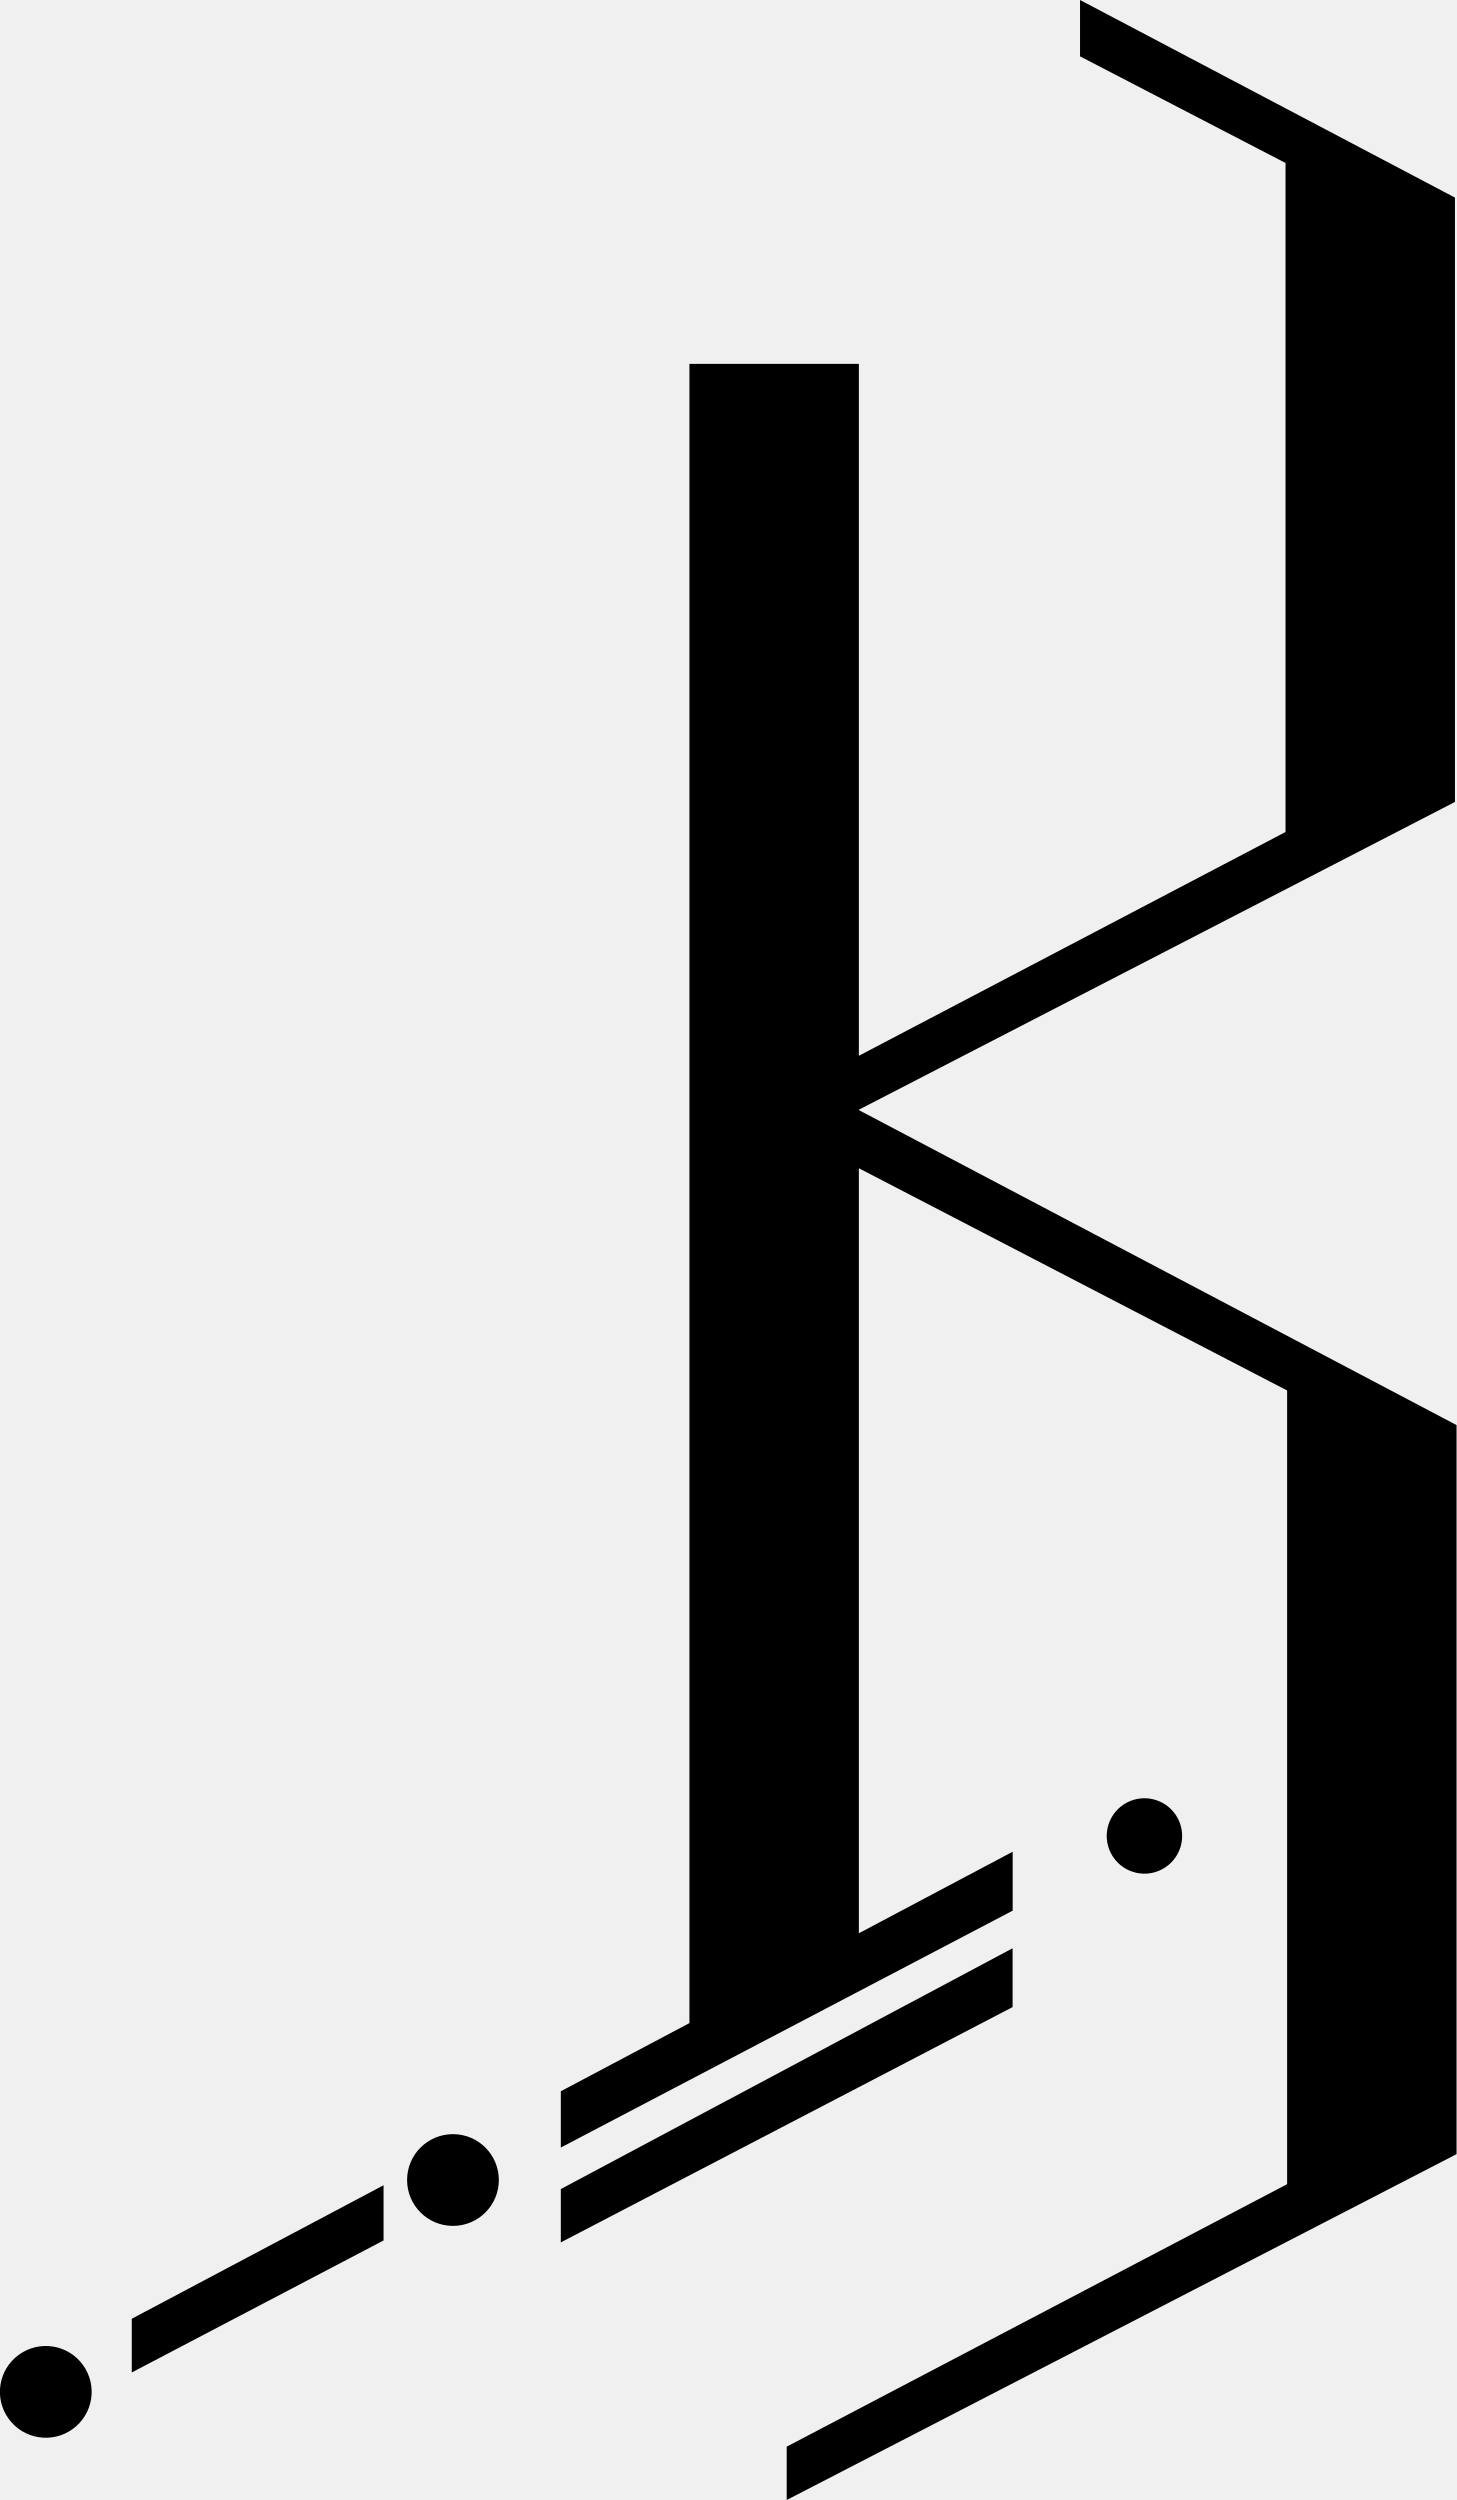
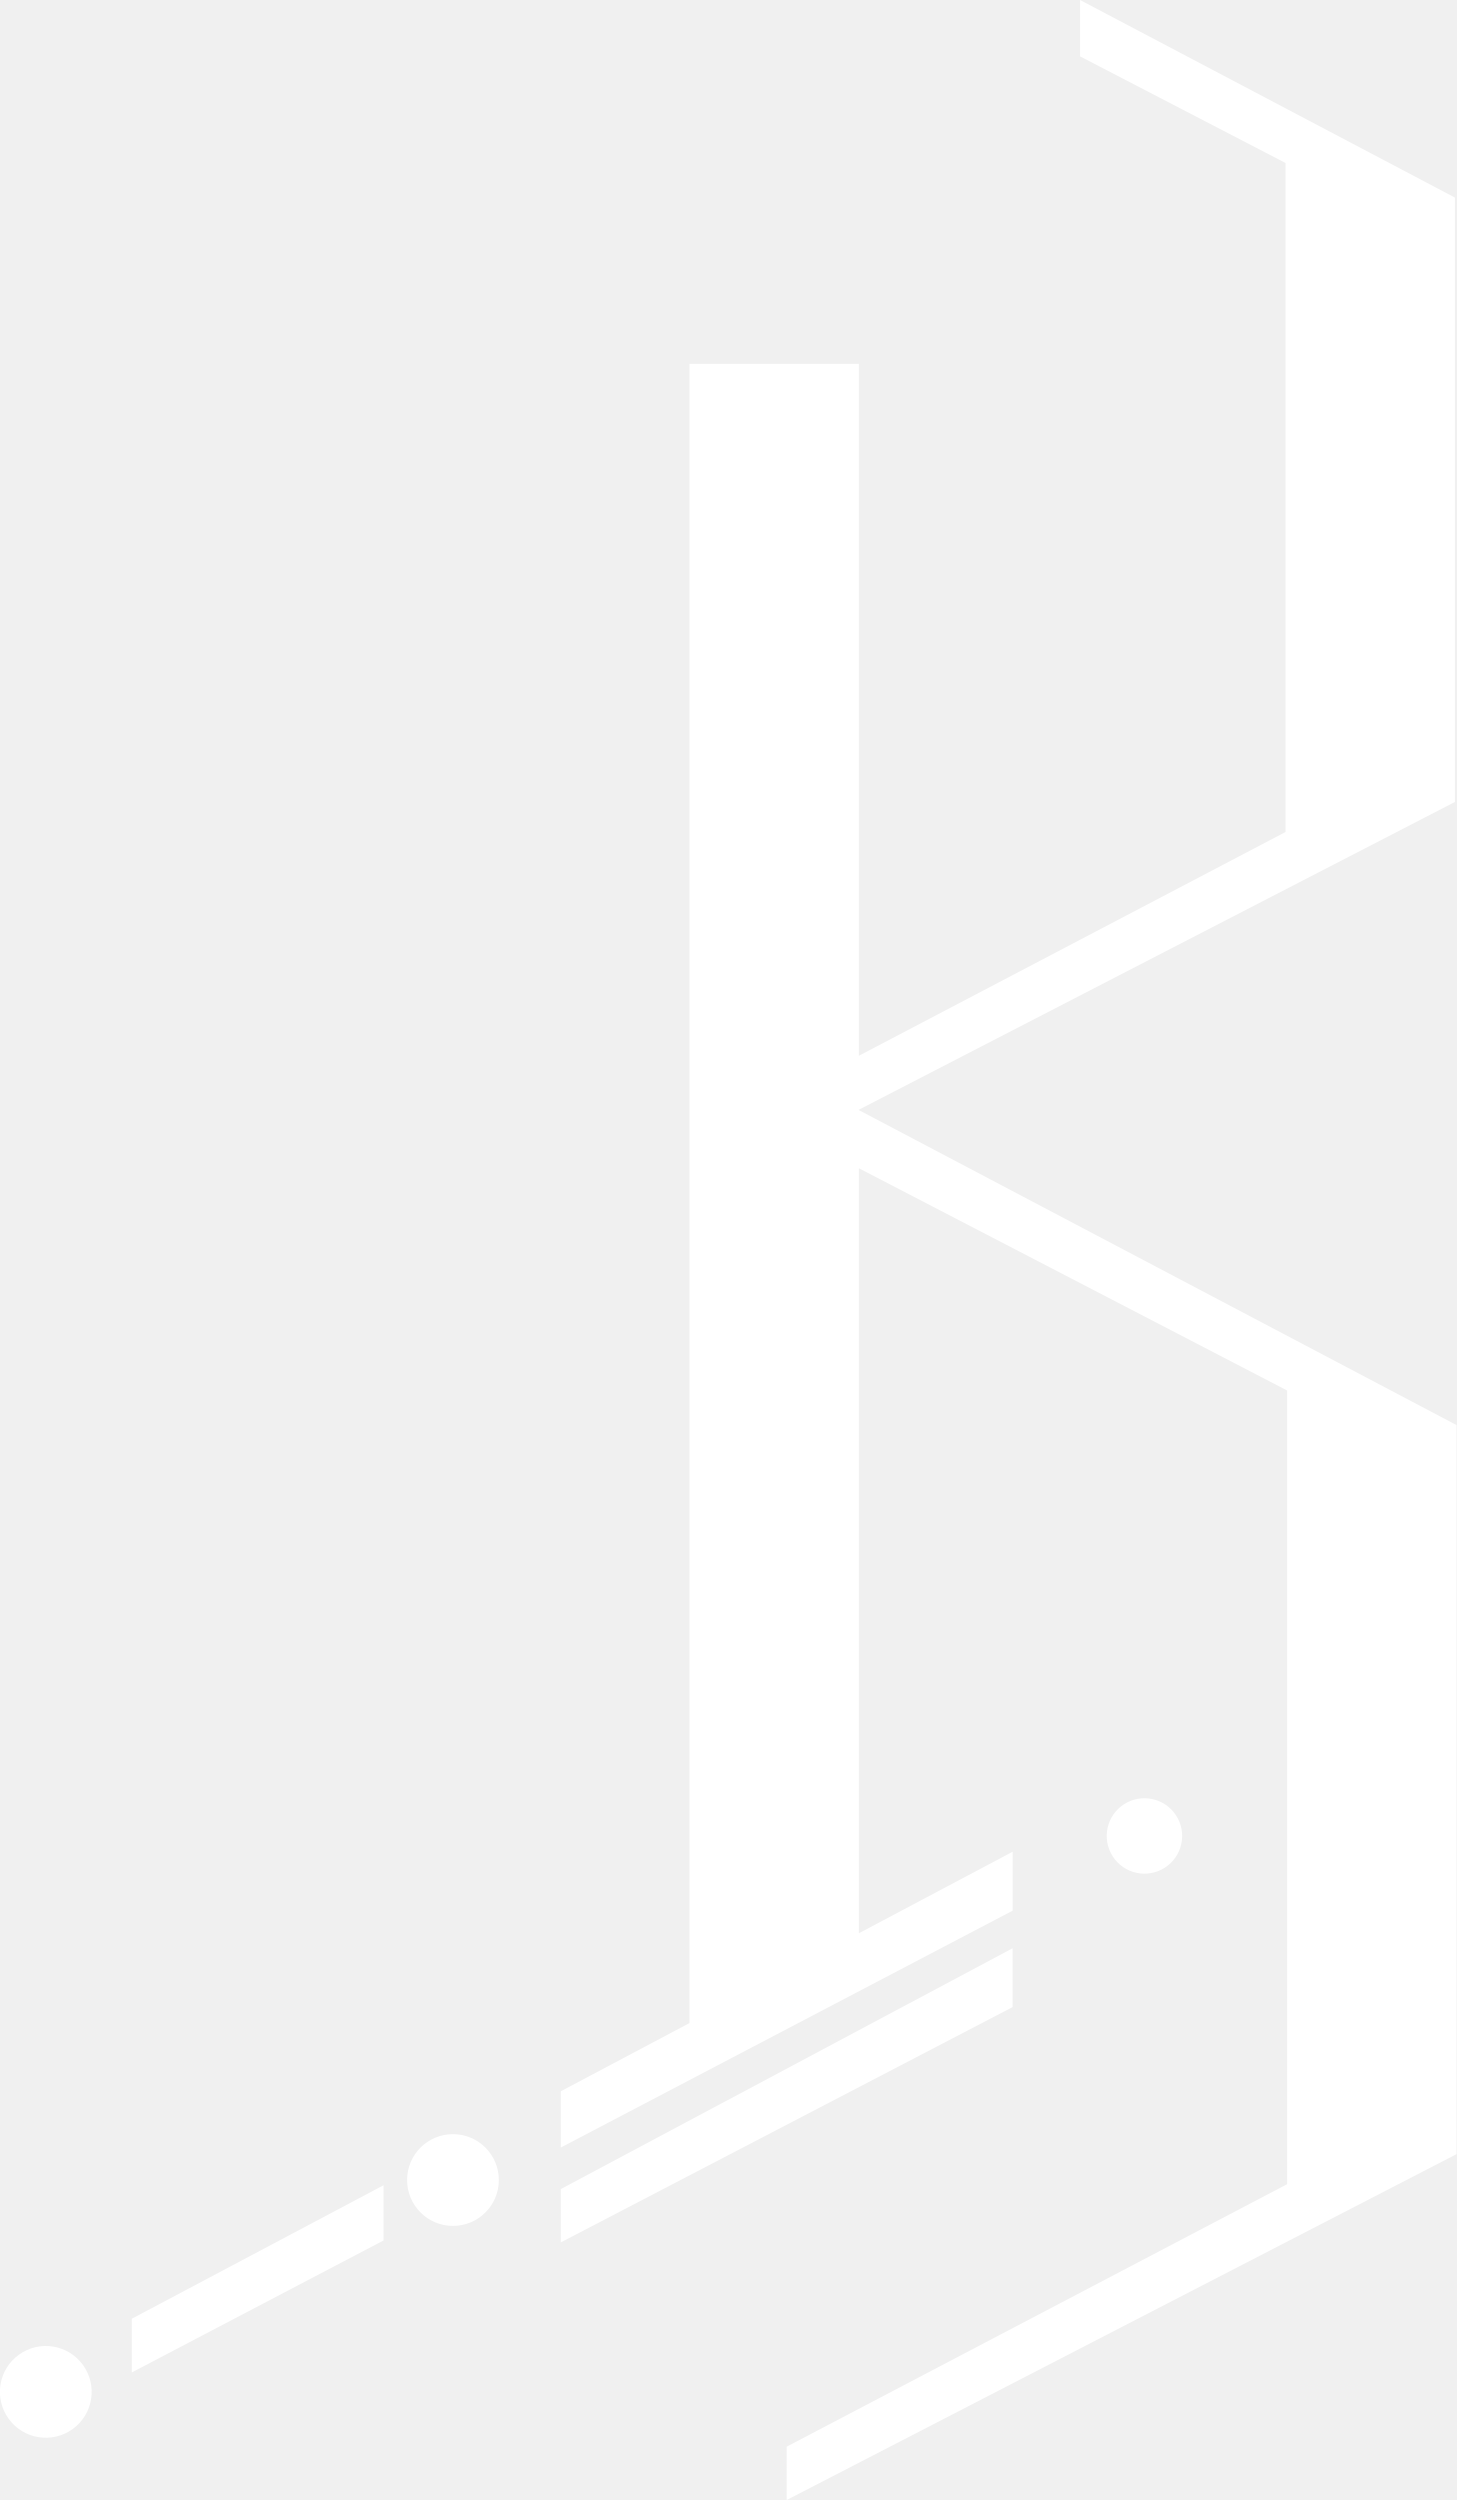
<svg xmlns="http://www.w3.org/2000/svg" id="bulle_6" data-name="bulle 6" viewBox="0 0 1165.24 2000">
  <defs>
    <style>
      .cls-1 {
-         fill: #000;
+         fill: #fff;
      }
    </style>
  </defs>
  <polygon class="cls-1" points="687.09 888.08 687.09 887.77 1163.96 641.55 1163.96 159.96 1163.96 158.08 864.03 0 864.03 45.09 1028.43 130.4 1028.43 665.59 687.09 844.62 687.09 773.21 687.09 768.51 687.09 291.08 551.55 291.08 551.55 1618.46 448.65 1673.01 448.65 1718.02 810.14 1528.52 810.14 1481.37 687.09 1546.61 687.09 934.6 1029.7 1112.39 1029.7 1747.34 629.36 1957.33 629.36 2000 1165.24 1723.31 1165.24 1182.74 1165.24 1141.95 1165.24 1140.07 687.09 888.08" />
  <polygon class="cls-1" points="105.42 1897.96 306.84 1792.37 306.84 1748.2 105.42 1854.99 105.42 1897.96" />
  <polygon class="cls-1" points="810.08 1558.6 448.65 1751.23 448.65 1793.9 810.08 1605.66 810.08 1558.6" />
  <circle class="cls-1" cx="36.7" cy="1913.44" r="36.7" transform="translate(-1111.88 382.64) rotate(-35.78)" />
  <circle class="cls-1" cx="362.37" cy="1744.02" r="36.7" />
  <circle class="cls-1" cx="915.5" cy="1468.85" r="30.17" transform="translate(-568.41 577.97) rotate(-27.09)" />
</svg>
